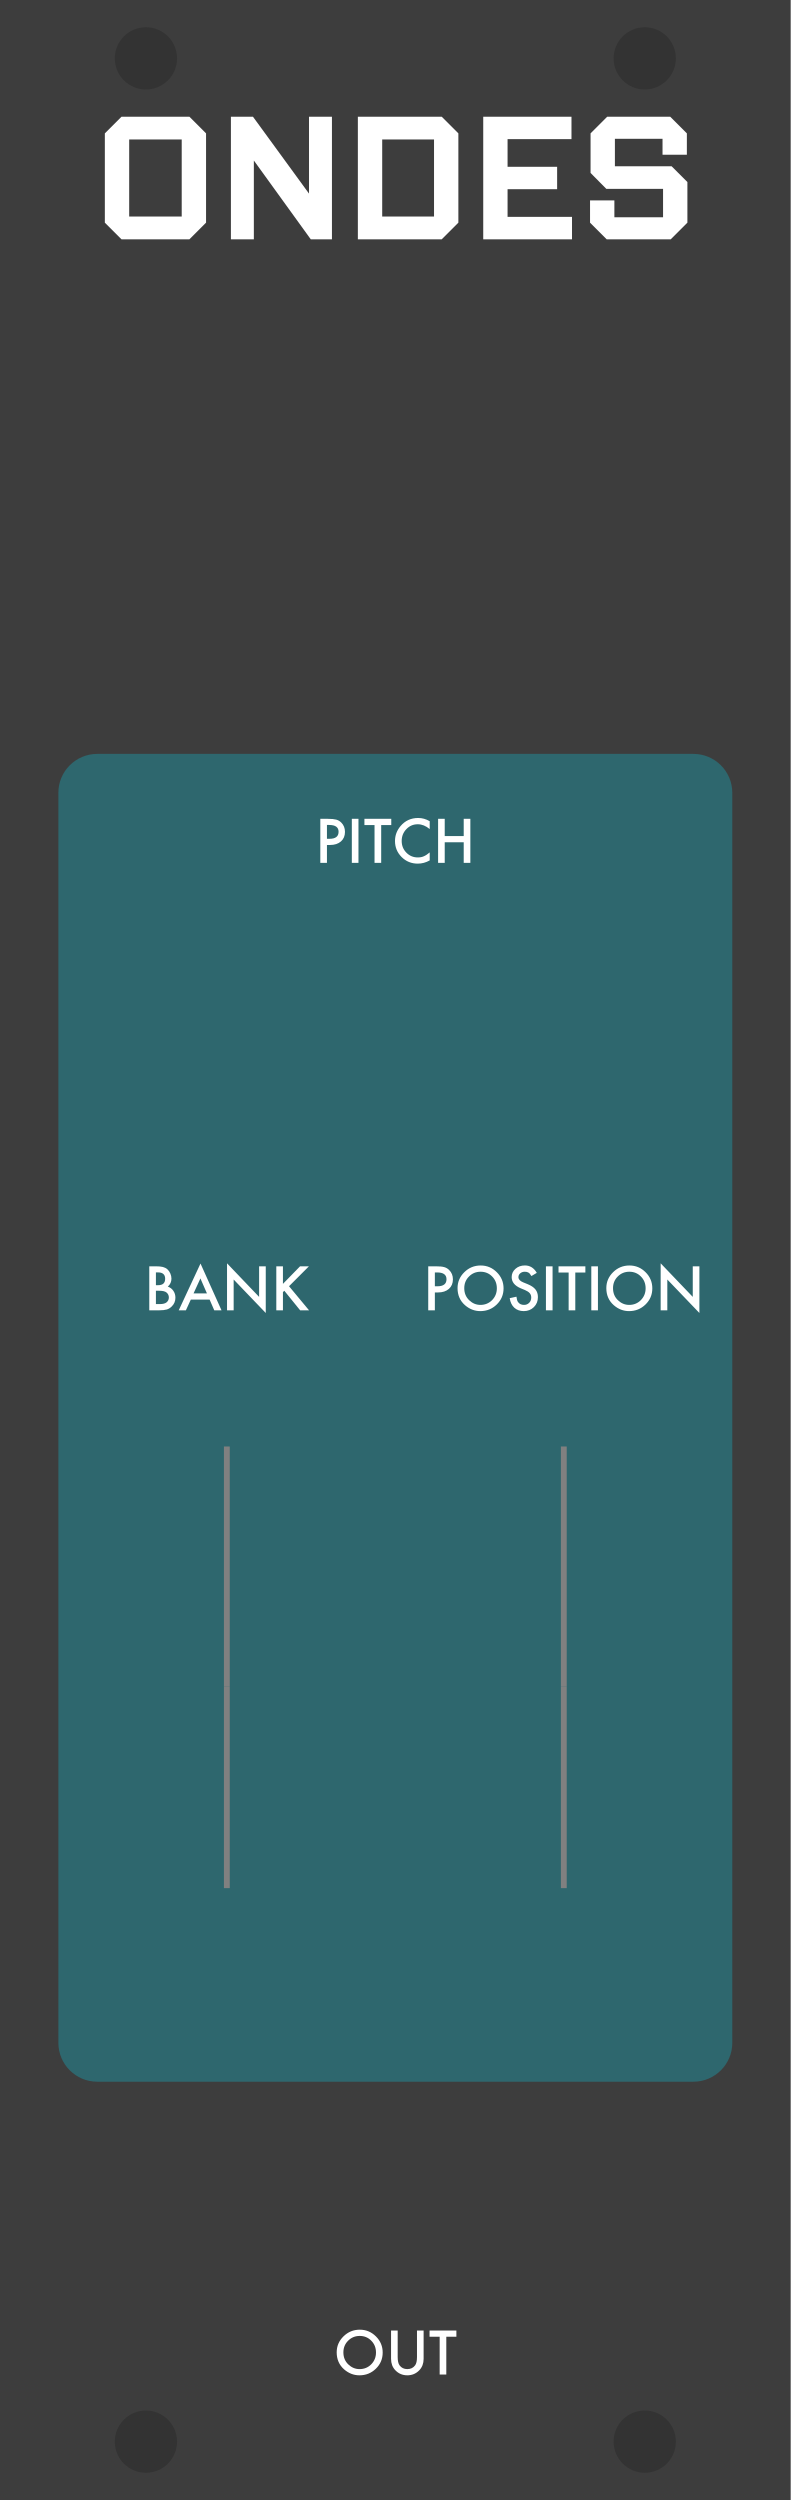
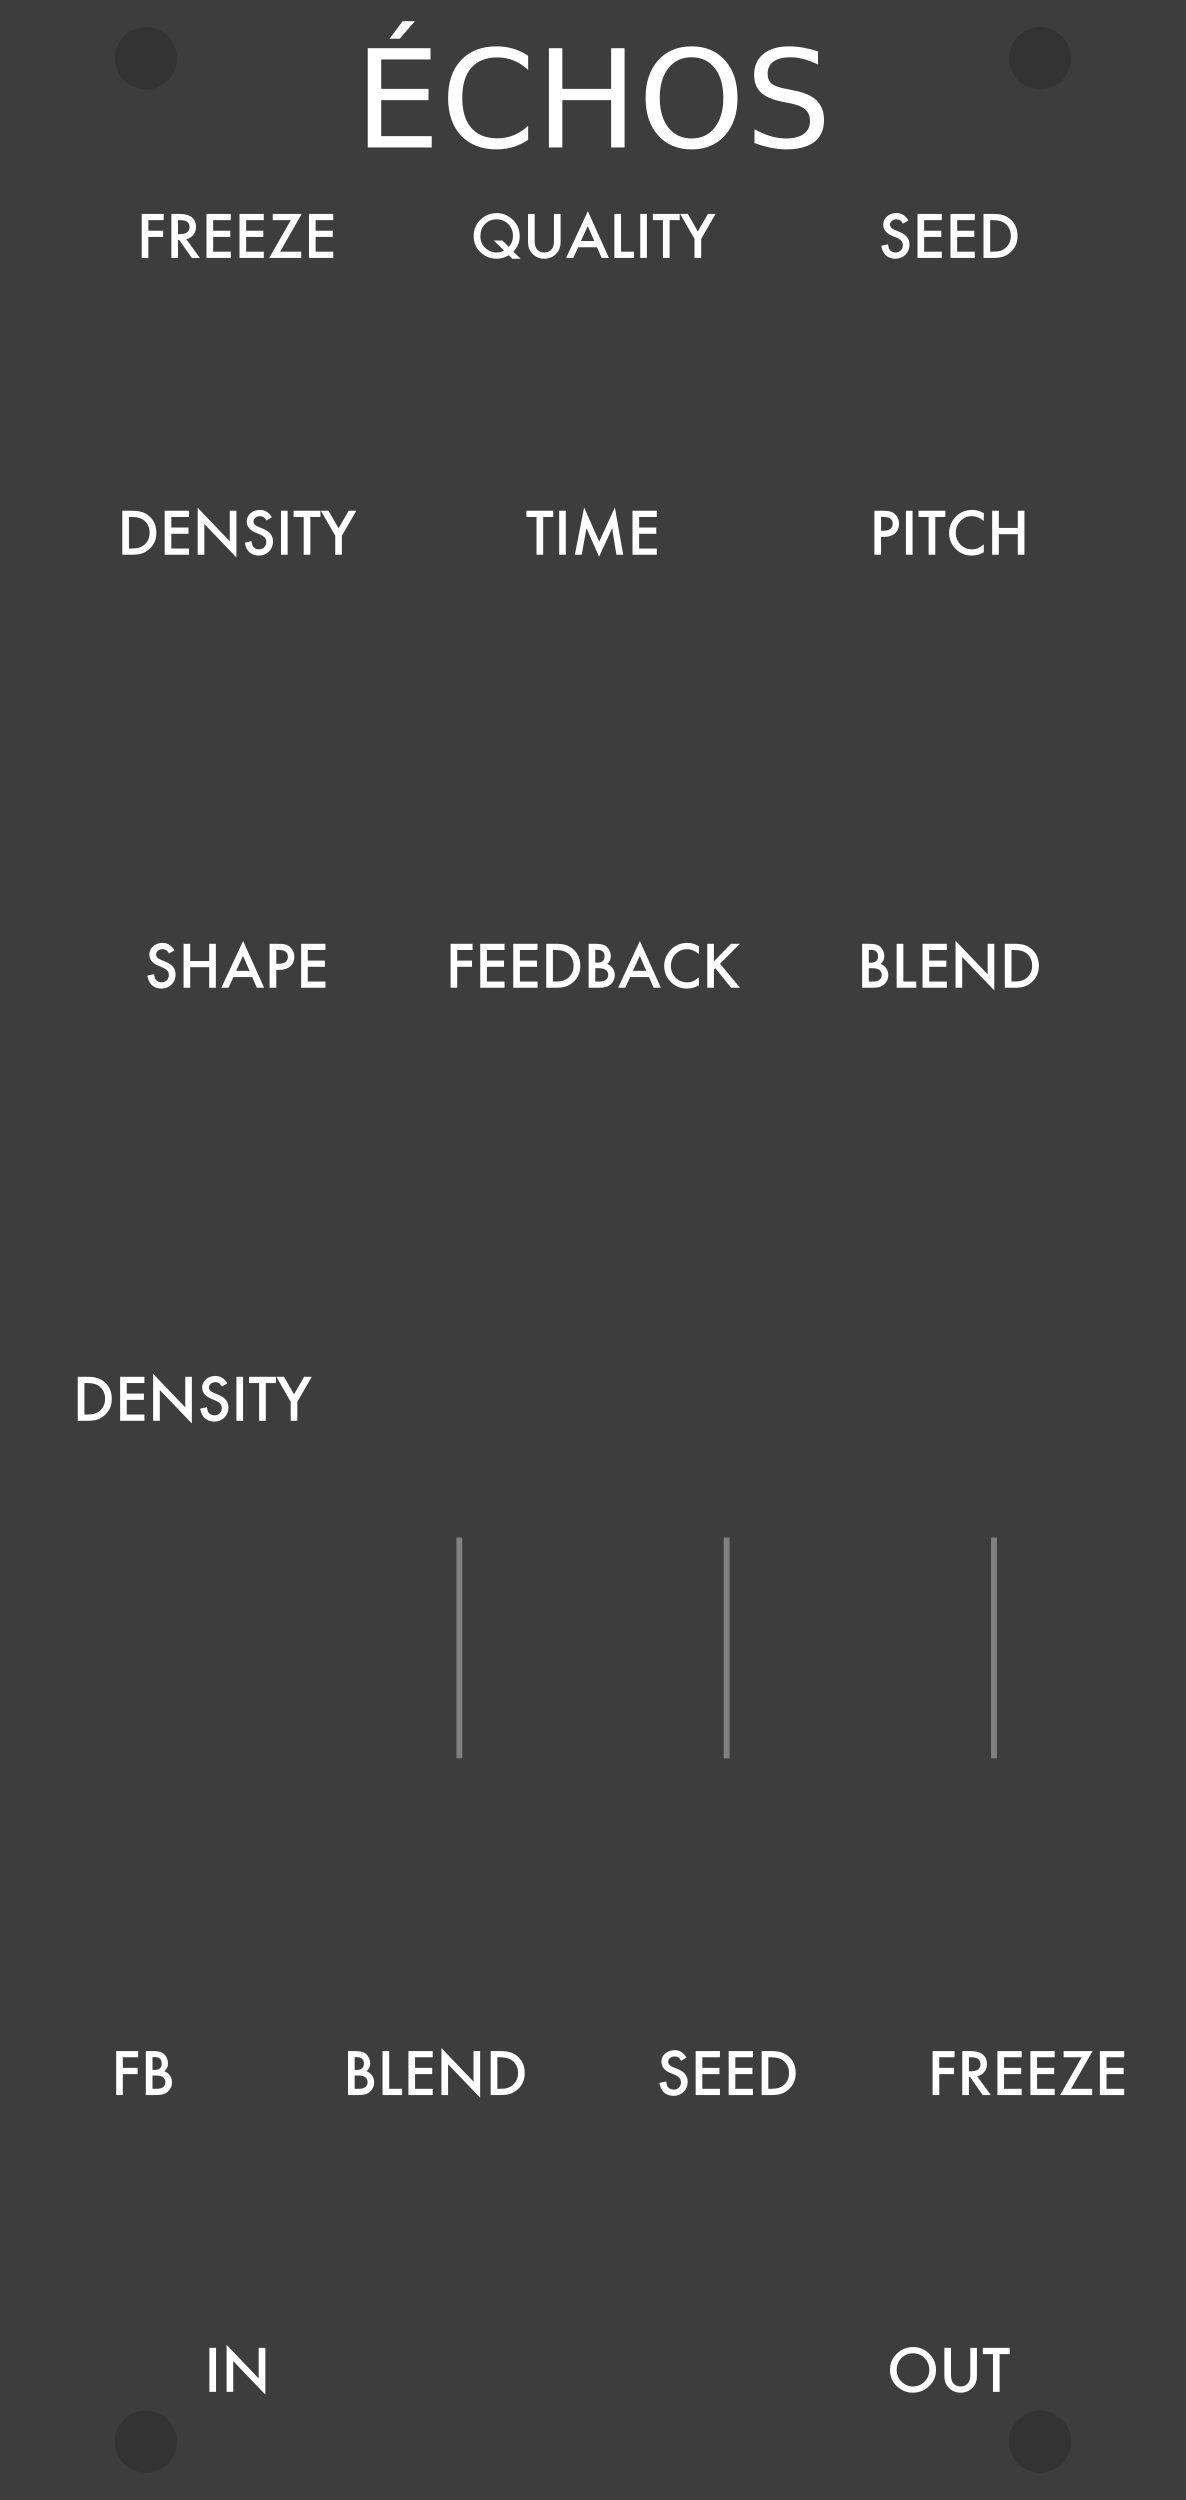
- <svg xmlns="http://www.w3.org/2000/svg" version="1.1" width="40.64mm" height="128.5mm" viewBox="0 0 40.64 128.5">
+ <svg xmlns="http://www.w3.org/2000/svg" version="1.1" width="60.96mm" height="128.5mm" viewBox="0 0 60.96 128.5">
  <g id="panel">
-     <rect x="0" y="0" width="40.64" height="128.5" fill="#3d3d3d" />
-     <rect class="zone" x="3.00" y="38.75" width="34.64" height="68.25" rx="2.00" fill="#00e5ff" fill-opacity="0.25" />
+     <rect x="0" y="0" width="60.96" height="128.5" fill="#3d3d3d" />
    <circle cx="7.5" cy="3.0" r="1.6" fill="#333333" />
-     <circle cx="33.14" cy="3.0" r="1.6" fill="#333333" />
+     <circle cx="53.46" cy="3.0" r="1.6" fill="#333333" />
    <circle cx="7.5" cy="125.5" r="1.6" fill="#333333" />
-     <circle cx="33.14" cy="125.5" r="1.6" fill="#333333" />
-     <rect x="11.51" y="74.35" width="0.3" height="12.35" fill="#808080" />
-     <rect x="28.83" y="74.35" width="0.3" height="12.35" fill="#808080" />
-     <rect x="11.51" y="86.7" width="0.3" height="10.35" fill="#808080" />
-     <rect x="28.83" y="86.7" width="0.3" height="10.35" fill="#808080" />
-     <path fill="#ffffff" d="M6.244 12.3H9.736L10.591 11.445V6.855L9.736 6H6.244L5.389 6.855V11.445ZM6.64 11.13V7.17H9.34V11.13Z M11.869 12.3H13.048V8.25L15.973 12.3H17.062V6H15.883V9.951L13.003 6H11.869Z M18.394 12.3H22.705L23.56 11.445V6.855L22.705 6H18.394ZM19.645 11.13V7.17H22.309V11.13Z M24.838 12.3H29.401V11.148H26.089V9.726H28.636V8.574H26.089V7.152H29.374V6H24.838Z M31.183 12.3H34.477L35.332 11.445V9.357L34.522 8.547H31.606V7.134H34.054V7.953H35.305V6.855L34.45 6H31.21L30.355 6.855V8.889L31.165 9.708H34.081V11.166H31.579V10.302H30.328V11.445Z" />
-     <path fill="#ffffff" d="M16.805 43.432V44.35H16.464V42.088H16.851Q17.135 42.088 17.28 42.128Q17.426 42.167 17.538 42.277Q17.732 42.468 17.732 42.758Q17.732 43.068 17.524 43.25Q17.316 43.432 16.963 43.432ZM16.805 43.115H16.933Q17.403 43.115 17.403 42.753Q17.403 42.403 16.918 42.403H16.805Z M18.425 42.088V44.35H18.084V42.088Z M19.593 42.409V44.35H19.251V42.409H18.731V42.088H20.111V42.409Z M22.087 42.21V42.614Q21.791 42.367 21.475 42.367Q21.126 42.367 20.888 42.617Q20.647 42.866 20.647 43.226Q20.647 43.582 20.888 43.827Q21.128 44.072 21.476 44.072Q21.657 44.072 21.783 44.013Q21.853 43.984 21.928 43.934Q22.004 43.884 22.087 43.814V44.225Q21.794 44.391 21.472 44.391Q20.987 44.391 20.644 44.053Q20.303 43.711 20.303 43.229Q20.303 42.797 20.589 42.459Q20.94 42.044 21.498 42.044Q21.803 42.044 22.087 42.21Z M22.859 42.973H23.835V42.088H24.176V44.35H23.835V43.294H22.859V44.35H22.518V42.088H22.859Z" />
-     <path fill="#ffffff" d="M7.673 67.35V65.088H8.013Q8.24 65.088 8.374 65.123Q8.511 65.159 8.604 65.242Q8.7 65.329 8.755 65.457Q8.812 65.588 8.812 65.721Q8.812 65.964 8.626 66.133Q8.806 66.194 8.91 66.348Q9.016 66.5 9.016 66.703Q9.016 66.968 8.828 67.151Q8.716 67.264 8.575 67.308Q8.421 67.35 8.19 67.35ZM8.014 66.059H8.121Q8.311 66.059 8.4 65.975Q8.489 65.891 8.489 65.727Q8.489 65.567 8.398 65.485Q8.307 65.402 8.134 65.402H8.014ZM8.014 67.029H8.225Q8.456 67.029 8.565 66.938Q8.679 66.84 8.679 66.689Q8.679 66.543 8.569 66.443Q8.462 66.345 8.187 66.345H8.014Z M10.775 66.801H9.807L9.555 67.35H9.187L10.306 64.946L11.386 67.35H11.013ZM10.636 66.48 10.301 65.711 9.949 66.48Z M11.669 67.35V64.934L13.318 66.66V65.088H13.66V67.488L12.01 65.767V67.35Z M14.543 65.991 15.423 65.088H15.879L14.856 66.112L15.885 67.35H15.428L14.613 66.344L14.543 66.414V67.35H14.202V65.088H14.543Z" />
-     <path fill="#ffffff" d="M22.352 66.432V67.35H22.011V65.088H22.398Q22.682 65.088 22.827 65.128Q22.973 65.167 23.085 65.277Q23.28 65.468 23.28 65.758Q23.28 66.068 23.072 66.25Q22.864 66.432 22.511 66.432ZM22.352 66.115H22.48Q22.95 66.115 22.95 65.753Q22.95 65.403 22.465 65.403H22.352Z M23.518 66.209Q23.518 65.731 23.868 65.389Q24.217 65.046 24.706 65.046Q25.19 65.046 25.535 65.392Q25.883 65.737 25.883 66.222Q25.883 66.71 25.534 67.05Q25.184 67.391 24.689 67.391Q24.251 67.391 23.902 67.088Q23.518 66.752 23.518 66.209ZM23.863 66.213Q23.863 66.588 24.115 66.83Q24.365 67.072 24.693 67.072Q25.049 67.072 25.294 66.826Q25.538 66.577 25.538 66.219Q25.538 65.857 25.297 65.613Q25.056 65.367 24.702 65.367Q24.349 65.367 24.106 65.613Q23.863 65.856 23.863 66.213Z M27.591 65.425 27.314 65.589Q27.236 65.454 27.166 65.413Q27.093 65.367 26.977 65.367Q26.835 65.367 26.741 65.447Q26.647 65.526 26.647 65.646Q26.647 65.812 26.893 65.913L27.119 66.005Q27.394 66.117 27.522 66.277Q27.649 66.437 27.649 66.67Q27.649 66.982 27.441 67.186Q27.232 67.391 26.921 67.391Q26.627 67.391 26.435 67.217Q26.246 67.042 26.199 66.726L26.545 66.65Q26.568 66.849 26.627 66.925Q26.732 67.072 26.934 67.072Q27.094 67.072 27.199 66.965Q27.305 66.858 27.305 66.694Q27.305 66.628 27.287 66.573Q27.268 66.518 27.23 66.472Q27.191 66.426 27.129 66.385Q27.068 66.345 26.983 66.308L26.764 66.218Q26.3 66.021 26.3 65.643Q26.3 65.389 26.495 65.217Q26.69 65.044 26.98 65.044Q27.371 65.044 27.591 65.425Z M28.402 65.088V67.35H28.061V65.088Z M29.57 65.409V67.35H29.228V65.409H28.708V65.088H30.088V65.409Z M30.734 65.088V67.35H30.393V65.088Z M31.165 66.209Q31.165 65.731 31.515 65.389Q31.864 65.046 32.353 65.046Q32.836 65.046 33.182 65.392Q33.529 65.737 33.529 66.222Q33.529 66.71 33.18 67.05Q32.83 67.391 32.335 67.391Q31.897 67.391 31.549 67.088Q31.165 66.752 31.165 66.209ZM31.509 66.213Q31.509 66.588 31.761 66.83Q32.011 67.072 32.34 67.072Q32.696 67.072 32.94 66.826Q33.185 66.577 33.185 66.219Q33.185 65.857 32.943 65.613Q32.703 65.367 32.348 65.367Q31.995 65.367 31.752 65.613Q31.509 65.856 31.509 66.213Z M33.958 67.35V64.934L35.608 66.66V65.088H35.949V67.488L34.3 65.767V67.35Z" />
-     <path fill="#ffffff" d="M17.306 120.909Q17.306 120.431 17.656 120.089Q18.005 119.746 18.494 119.746Q18.977 119.746 19.323 120.092Q19.67 120.437 19.67 120.922Q19.67 121.41 19.322 121.75Q18.972 122.091 18.476 122.091Q18.039 122.091 17.69 121.788Q17.306 121.452 17.306 120.909ZM17.65 120.913Q17.65 121.288 17.902 121.53Q18.153 121.772 18.481 121.772Q18.837 121.772 19.081 121.526Q19.326 121.277 19.326 120.919Q19.326 120.557 19.084 120.313Q18.844 120.067 18.49 120.067Q18.137 120.067 17.893 120.313Q17.65 120.556 17.65 120.913Z M20.441 119.788V121.151Q20.441 121.442 20.536 121.577Q20.678 121.772 20.936 121.772Q21.195 121.772 21.337 121.577Q21.433 121.446 21.433 121.151V119.788H21.774V121.244Q21.774 121.602 21.551 121.833Q21.301 122.091 20.936 122.091Q20.571 122.091 20.322 121.833Q20.1 121.602 20.1 121.244V119.788Z M22.94 120.109V122.05H22.599V120.109H22.079V119.788H23.458V120.109Z" />
+     <circle cx="53.46" cy="125.5" r="1.6" fill="#333333" />
+     <rect x="23.46" y="79.029" width="0.3" height="11.35" fill="#808080" />
+     <rect x="37.2" y="79.029" width="0.3" height="11.35" fill="#808080" />
+     <rect x="50.94" y="79.029" width="0.3" height="11.35" fill="#808080" />
+     <path fill="#ffffff" d="M18.903 2.476H22.13V3.057H19.594V4.567H22.024V5.148H19.594V6.998H22.191V7.579H18.903ZM20.694 1.088H21.327L20.547 1.99H20.024Z M27.147 2.869V3.597Q26.799 3.272 26.404 3.111Q26.009 2.951 25.565 2.951Q24.69 2.951 24.225 3.486Q23.76 4.02 23.76 5.032Q23.76 6.04 24.225 6.575Q24.69 7.11 25.565 7.11Q26.009 7.11 26.404 6.95Q26.799 6.789 27.147 6.464V7.186Q26.785 7.432 26.38 7.555Q25.975 7.678 25.524 7.678Q24.365 7.678 23.699 6.968Q23.032 6.259 23.032 5.032Q23.032 3.802 23.699 3.092Q24.365 2.383 25.524 2.383Q25.982 2.383 26.387 2.505Q26.792 2.626 27.147 2.869Z M28.214 2.476H28.904V4.567H31.413V2.476H32.104V7.579H31.413V5.148H28.904V7.579H28.214Z M35.549 2.944Q34.797 2.944 34.354 3.504Q33.912 4.065 33.912 5.032Q33.912 5.996 34.354 6.557Q34.797 7.117 35.549 7.117Q36.301 7.117 36.74 6.557Q37.179 5.996 37.179 5.032Q37.179 4.065 36.74 3.504Q36.301 2.944 35.549 2.944ZM35.549 2.383Q36.622 2.383 37.265 3.103Q37.907 3.822 37.907 5.032Q37.907 6.239 37.265 6.958Q36.622 7.678 35.549 7.678Q34.472 7.678 33.828 6.96Q33.184 6.242 33.184 5.032Q33.184 3.822 33.828 3.103Q34.472 2.383 35.549 2.383Z M42.046 2.643V3.316Q41.653 3.128 41.305 3.036Q40.956 2.944 40.631 2.944Q40.067 2.944 39.761 3.163Q39.456 3.381 39.456 3.785Q39.456 4.123 39.659 4.296Q39.862 4.468 40.43 4.574L40.847 4.66Q41.619 4.807 41.987 5.177Q42.354 5.548 42.354 6.17Q42.354 6.912 41.857 7.295Q41.359 7.678 40.399 7.678Q40.037 7.678 39.628 7.596Q39.22 7.514 38.782 7.353V6.642Q39.203 6.878 39.606 6.998Q40.009 7.117 40.399 7.117Q40.99 7.117 41.312 6.885Q41.633 6.652 41.633 6.222Q41.633 5.846 41.402 5.634Q41.171 5.422 40.645 5.316L40.225 5.234Q39.452 5.08 39.107 4.752Q38.762 4.424 38.762 3.839Q38.762 3.163 39.239 2.773Q39.715 2.383 40.553 2.383Q40.912 2.383 41.284 2.448Q41.657 2.513 42.046 2.643Z" />
+     <path fill="#ffffff" d="M8.413 11.316H7.625V11.86H8.385V12.18H7.625V13.257H7.284V10.995H8.413Z M9.575 12.293 10.275 13.257H9.857L9.211 12.331H9.15V13.257H8.808V10.995H9.208Q9.657 10.995 9.856 11.164Q10.076 11.351 10.076 11.659Q10.076 11.899 9.938 12.072Q9.8 12.245 9.575 12.293ZM9.15 12.034H9.258Q9.743 12.034 9.743 11.663Q9.743 11.316 9.271 11.316H9.15Z M11.863 11.316H10.956V11.86H11.836V12.18H10.956V12.936H11.863V13.257H10.615V10.995H11.863Z M13.559 11.316H12.652V11.86H13.533V12.18H12.652V12.936H13.559V13.257H12.311V10.995H13.559Z M14.398 12.936H15.484V13.257H13.837L14.948 11.316H14.019V10.995H15.509Z M17.13 11.316H16.223V11.86H17.104V12.18H16.223V12.936H17.13V13.257H15.882V10.995H17.13Z" />
+     <path fill="#ffffff" d="M26.761 13.298H26.332L26.155 13.117Q25.872 13.298 25.525 13.298Q25.075 13.298 24.727 12.993Q24.347 12.658 24.347 12.137Q24.347 11.625 24.706 11.284Q25.055 10.953 25.53 10.953Q25.96 10.953 26.302 11.243Q26.712 11.592 26.712 12.153Q26.712 12.592 26.388 12.933ZM25.823 12.362 26.151 12.689Q26.367 12.463 26.367 12.131Q26.367 11.766 26.126 11.52Q25.884 11.274 25.525 11.274Q25.162 11.274 24.928 11.52Q24.692 11.764 24.692 12.139Q24.692 12.506 24.935 12.739Q25.188 12.979 25.513 12.979Q25.735 12.979 25.913 12.878L25.382 12.362Z M27.482 10.995V12.358Q27.482 12.649 27.577 12.784Q27.72 12.979 27.977 12.979Q28.237 12.979 28.379 12.784Q28.474 12.654 28.474 12.358V10.995H28.815V12.451Q28.815 12.809 28.593 13.04Q28.342 13.298 27.977 13.298Q27.613 13.298 27.364 13.04Q27.141 12.809 27.141 12.451V10.995Z M30.686 12.708H29.718L29.466 13.257H29.098L30.217 10.853L31.297 13.257H30.923ZM30.547 12.387 30.211 11.618 29.86 12.387Z M31.921 10.995V12.936H32.586V13.257H31.579V10.995Z M33.251 10.995V13.257H32.909V10.995Z M34.418 11.316V13.257H34.077V11.316H33.557V10.995H34.937V11.316Z M35.699 12.28 34.96 10.995H35.353L35.87 11.899L36.388 10.995H36.781L36.04 12.28V13.257H35.699Z" />
+     <path fill="#ffffff" d="M46.69 11.332 46.413 11.496Q46.335 11.362 46.265 11.321Q46.192 11.274 46.076 11.274Q45.934 11.274 45.84 11.354Q45.747 11.433 45.747 11.554Q45.747 11.719 45.993 11.82L46.218 11.912Q46.494 12.024 46.621 12.184Q46.748 12.345 46.748 12.577Q46.748 12.889 46.54 13.093Q46.331 13.298 46.02 13.298Q45.726 13.298 45.534 13.124Q45.345 12.95 45.298 12.633L45.644 12.557Q45.667 12.756 45.726 12.832Q45.831 12.979 46.034 12.979Q46.193 12.979 46.299 12.872Q46.404 12.765 46.404 12.601Q46.404 12.535 46.386 12.48Q46.368 12.425 46.329 12.379Q46.29 12.333 46.228 12.293Q46.167 12.252 46.082 12.216L45.864 12.125Q45.399 11.929 45.399 11.551Q45.399 11.296 45.594 11.124Q45.789 10.951 46.079 10.951Q46.47 10.951 46.69 11.332Z M48.408 11.316H47.501V11.86H48.382V12.18H47.501V12.936H48.408V13.257H47.16V10.995H48.408Z M50.104 11.316H49.198V11.86H50.078V12.18H49.198V12.936H50.104V13.257H48.856V10.995H50.104Z M50.553 13.257V10.995H51.027Q51.369 10.995 51.566 11.063Q51.779 11.129 51.952 11.287Q52.302 11.606 52.302 12.126Q52.302 12.648 51.937 12.97Q51.754 13.131 51.553 13.194Q51.366 13.257 51.021 13.257ZM50.894 12.936H51.048Q51.278 12.936 51.43 12.888Q51.582 12.837 51.706 12.725Q51.957 12.495 51.957 12.126Q51.957 11.754 51.708 11.523Q51.484 11.316 51.048 11.316H50.894Z" />
+     <path fill="#ffffff" d="M6.287 28.514V26.253H6.761Q7.103 26.253 7.3 26.32Q7.513 26.386 7.686 26.544Q8.036 26.863 8.036 27.383Q8.036 27.905 7.671 28.227Q7.488 28.388 7.287 28.451Q7.1 28.514 6.755 28.514ZM6.628 28.193H6.782Q7.012 28.193 7.164 28.145Q7.316 28.094 7.44 27.983Q7.691 27.753 7.691 27.383Q7.691 27.011 7.442 26.78Q7.218 26.573 6.782 26.573H6.628Z M9.713 26.573H8.806V27.117H9.687V27.438H8.806V28.193H9.713V28.514H8.465V26.253H9.713Z M10.161 28.514V26.099L11.811 27.824V26.253H12.152V28.652L10.503 26.931V28.514Z M13.973 26.589 13.696 26.754Q13.618 26.619 13.548 26.578Q13.475 26.531 13.359 26.531Q13.217 26.531 13.123 26.611Q13.029 26.691 13.029 26.811Q13.029 26.976 13.275 27.077L13.501 27.17Q13.776 27.281 13.904 27.441Q14.031 27.602 14.031 27.835Q14.031 28.147 13.823 28.35Q13.614 28.555 13.303 28.555Q13.009 28.555 12.817 28.381Q12.628 28.207 12.581 27.89L12.927 27.814Q12.95 28.013 13.009 28.089Q13.114 28.236 13.316 28.236Q13.476 28.236 13.582 28.129Q13.687 28.022 13.687 27.858Q13.687 27.792 13.669 27.737Q13.65 27.682 13.612 27.636Q13.573 27.59 13.511 27.55Q13.45 27.509 13.365 27.473L13.147 27.382Q12.682 27.186 12.682 26.808Q12.682 26.553 12.877 26.381Q13.072 26.209 13.362 26.209Q13.753 26.209 13.973 26.589Z M14.784 26.253V28.514H14.443V26.253Z M15.952 26.573V28.514H15.61V26.573H15.09V26.253H16.47V26.573Z M17.232 27.537 16.494 26.253H16.886L17.403 27.156L17.922 26.253H18.315L17.573 27.537V28.514H17.232Z" />
+     <path fill="#ffffff" d="M27.919 26.573V28.514H27.577V26.573H27.057V26.253H28.437V26.573Z M29.083 26.253V28.514H28.742V26.253Z M29.548 28.514 30.024 26.083 30.8 27.84 31.604 26.083 32.032 28.514H31.682L31.464 27.149L30.794 28.618L30.144 27.148L29.901 28.514Z M33.759 26.573H32.852V27.117H33.733V27.438H32.852V28.193H33.759V28.514H32.511V26.253H33.759Z" />
+     <path fill="#ffffff" d="M45.285 27.596V28.514H44.944V26.253H45.331Q45.615 26.253 45.76 26.292Q45.906 26.332 46.018 26.442Q46.212 26.632 46.212 26.922Q46.212 27.233 46.004 27.414Q45.796 27.596 45.443 27.596ZM45.285 27.279H45.413Q45.883 27.279 45.883 26.918Q45.883 26.568 45.398 26.568H45.285Z M46.905 26.253V28.514H46.564V26.253Z M48.073 26.573V28.514H47.731V26.573H47.211V26.253H48.591V26.573Z M50.567 26.374V26.778Q50.271 26.531 49.955 26.531Q49.606 26.531 49.368 26.781Q49.127 27.03 49.127 27.391Q49.127 27.747 49.368 27.991Q49.608 28.236 49.956 28.236Q50.137 28.236 50.263 28.177Q50.333 28.148 50.408 28.098Q50.484 28.048 50.567 27.978V28.39Q50.274 28.555 49.952 28.555Q49.467 28.555 49.124 28.217Q48.783 27.876 48.783 27.394Q48.783 26.962 49.069 26.623Q49.42 26.209 49.978 26.209Q50.283 26.209 50.567 26.374Z M51.339 27.137H52.315V26.253H52.656V28.514H52.315V27.458H51.339V28.514H50.998V26.253H51.339Z" />
+     <path fill="#ffffff" d="M8.966 48.847 8.689 49.011Q8.611 48.876 8.541 48.835Q8.468 48.788 8.352 48.788Q8.21 48.788 8.116 48.869Q8.023 48.948 8.023 49.068Q8.023 49.233 8.269 49.334L8.494 49.427Q8.77 49.538 8.897 49.698Q9.025 49.859 9.025 50.092Q9.025 50.404 8.816 50.607Q8.607 50.812 8.296 50.812Q8.002 50.812 7.81 50.638Q7.621 50.464 7.574 50.147L7.92 50.071Q7.943 50.27 8.002 50.347Q8.108 50.493 8.31 50.493Q8.469 50.493 8.575 50.386Q8.68 50.279 8.68 50.115Q8.68 50.049 8.662 49.994Q8.644 49.939 8.605 49.893Q8.566 49.847 8.504 49.807Q8.443 49.767 8.358 49.73L8.14 49.639Q7.675 49.443 7.675 49.065Q7.675 48.81 7.87 48.639Q8.065 48.466 8.355 48.466Q8.746 48.466 8.966 48.847Z M9.777 49.394H10.753V48.51H11.094V50.771H10.753V49.715H9.777V50.771H9.436V48.51H9.777Z M12.965 50.222H11.997L11.745 50.771H11.377L12.496 48.368L13.576 50.771H13.202ZM12.826 49.901 12.49 49.132 12.139 49.901Z M14.2 49.853V50.771H13.858V48.51H14.245Q14.529 48.51 14.674 48.549Q14.821 48.589 14.932 48.699Q15.127 48.889 15.127 49.179Q15.127 49.49 14.919 49.671Q14.711 49.853 14.358 49.853ZM14.2 49.537H14.327Q14.797 49.537 14.797 49.175Q14.797 48.825 14.313 48.825H14.2Z M16.727 48.831H15.82V49.374H16.7V49.695H15.82V50.451H16.727V50.771H15.479V48.51H16.727Z" />
+     <path fill="#ffffff" d="M24.29 48.831H23.501V49.374H24.262V49.695H23.501V50.771H23.16V48.51H24.29Z M25.933 48.831H25.026V49.374H25.907V49.695H25.026V50.451H25.933V50.771H24.685V48.51H25.933Z M27.629 48.831H26.723V49.374H27.603V49.695H26.723V50.451H27.629V50.771H26.381V48.51H27.629Z M28.078 50.771V48.51H28.552Q28.894 48.51 29.091 48.577Q29.304 48.643 29.477 48.801Q29.827 49.121 29.827 49.641Q29.827 50.162 29.462 50.484Q29.279 50.645 29.078 50.708Q28.891 50.771 28.546 50.771ZM28.419 50.451H28.573Q28.803 50.451 28.955 50.402Q29.107 50.351 29.23 50.24Q29.482 50.01 29.482 49.641Q29.482 49.268 29.233 49.037Q29.009 48.831 28.573 48.831H28.419Z M30.256 50.771V48.51H30.596Q30.823 48.51 30.958 48.545Q31.094 48.58 31.188 48.664Q31.283 48.75 31.338 48.879Q31.396 49.009 31.396 49.143Q31.396 49.386 31.209 49.554Q31.39 49.616 31.494 49.769Q31.599 49.922 31.599 50.124Q31.599 50.389 31.412 50.572Q31.299 50.685 31.158 50.729Q31.004 50.771 30.773 50.771ZM30.597 49.481H30.704Q30.895 49.481 30.983 49.397Q31.072 49.312 31.072 49.148Q31.072 48.989 30.981 48.906Q30.89 48.823 30.717 48.823H30.597ZM30.597 50.451H30.808Q31.04 50.451 31.148 50.36Q31.262 50.262 31.262 50.111Q31.262 49.964 31.152 49.865Q31.045 49.767 30.77 49.767H30.597Z M33.358 50.222H32.39L32.138 50.771H31.771L32.89 48.368L33.969 50.771H33.596ZM33.219 49.901 32.884 49.132 32.532 49.901Z M35.923 48.631V49.036Q35.627 48.788 35.311 48.788Q34.962 48.788 34.724 49.039Q34.483 49.288 34.483 49.648Q34.483 50.004 34.724 50.248Q34.964 50.493 35.313 50.493Q35.493 50.493 35.619 50.435Q35.689 50.405 35.764 50.355Q35.84 50.306 35.923 50.235V50.647Q35.63 50.812 35.308 50.812Q34.823 50.812 34.48 50.474Q34.139 50.133 34.139 49.651Q34.139 49.219 34.425 48.88Q34.776 48.466 35.334 48.466Q35.639 48.466 35.923 48.631Z M36.695 49.412 37.576 48.51H38.031L37.009 49.534L38.037 50.771H37.58L36.766 49.765L36.695 49.835V50.771H36.354V48.51H36.695Z" />
+     <path fill="#ffffff" d="M44.315 50.771V48.51H44.655Q44.882 48.51 45.017 48.545Q45.153 48.58 45.247 48.664Q45.342 48.75 45.398 48.879Q45.455 49.009 45.455 49.143Q45.455 49.386 45.269 49.554Q45.449 49.616 45.553 49.769Q45.659 49.922 45.659 50.124Q45.659 50.389 45.471 50.572Q45.358 50.685 45.218 50.729Q45.064 50.771 44.832 50.771ZM44.657 49.481H44.764Q44.954 49.481 45.043 49.397Q45.131 49.312 45.131 49.148Q45.131 48.989 45.04 48.906Q44.95 48.823 44.777 48.823H44.657ZM44.657 50.451H44.868Q45.099 50.451 45.207 50.36Q45.322 50.262 45.322 50.111Q45.322 49.964 45.212 49.865Q45.105 49.767 44.83 49.767H44.657Z M46.431 48.51V50.451H47.096V50.771H46.089V48.51Z M48.667 48.831H47.761V49.374H48.641V49.695H47.761V50.451H48.667V50.771H47.419V48.51H48.667Z M49.116 50.771V48.356L50.765 50.081V48.51H51.106V50.909L49.457 49.188V50.771Z M51.648 50.771V48.51H52.123Q52.464 48.51 52.662 48.577Q52.874 48.643 53.047 48.801Q53.397 49.121 53.397 49.641Q53.397 50.162 53.033 50.484Q52.85 50.645 52.649 50.708Q52.461 50.771 52.117 50.771ZM51.99 50.451H52.144Q52.373 50.451 52.526 50.402Q52.678 50.351 52.801 50.24Q53.053 50.01 53.053 49.641Q53.053 49.268 52.804 49.037Q52.58 48.831 52.144 48.831H51.99Z" />
+     <path fill="#ffffff" d="M3.997 73.029V70.767H4.471Q4.813 70.767 5.01 70.834Q5.223 70.9 5.396 71.058Q5.746 71.378 5.746 71.898Q5.746 72.419 5.381 72.741Q5.198 72.903 4.997 72.966Q4.81 73.029 4.465 73.029ZM4.338 72.708H4.492Q4.722 72.708 4.874 72.659Q5.026 72.608 5.15 72.497Q5.401 72.267 5.401 71.898Q5.401 71.526 5.152 71.294Q4.928 71.088 4.492 71.088H4.338Z M7.423 71.088H6.516V71.631H7.397V71.952H6.516V72.708H7.423V73.029H6.175V70.767H7.423Z M7.871 73.029V70.613L9.521 72.339V70.767H9.862V73.166L8.213 71.445V73.029Z M11.683 71.104 11.406 71.268Q11.328 71.133 11.258 71.092Q11.185 71.045 11.069 71.045Q10.927 71.045 10.833 71.126Q10.739 71.205 10.739 71.325Q10.739 71.49 10.985 71.592L11.211 71.684Q11.486 71.795 11.614 71.956Q11.741 72.116 11.741 72.349Q11.741 72.661 11.533 72.865Q11.324 73.07 11.013 73.07Q10.719 73.07 10.527 72.895Q10.338 72.721 10.291 72.405L10.637 72.328Q10.66 72.528 10.719 72.604Q10.824 72.75 11.026 72.75Q11.186 72.75 11.292 72.643Q11.397 72.536 11.397 72.372Q11.397 72.306 11.379 72.251Q11.36 72.197 11.322 72.15Q11.283 72.104 11.221 72.064Q11.16 72.024 11.075 71.987L10.857 71.896Q10.392 71.7 10.392 71.322Q10.392 71.067 10.587 70.896Q10.782 70.723 11.072 70.723Q11.463 70.723 11.683 71.104Z M12.494 70.767V73.029H12.153V70.767Z M13.662 71.088V73.029H13.32V71.088H12.8V70.767H14.18V71.088Z M14.942 72.052 14.204 70.767H14.596L15.113 71.671L15.632 70.767H16.025L15.283 72.052V73.029H14.942Z" />
+     <path fill="#ffffff" d="M7.101 105.745H6.313V106.288H7.073V106.609H6.313V107.686H5.972V105.424H7.101Z M7.496 107.686V105.424H7.836Q8.063 105.424 8.198 105.459Q8.334 105.494 8.428 105.578Q8.523 105.664 8.579 105.793Q8.636 105.924 8.636 106.057Q8.636 106.3 8.45 106.468Q8.63 106.53 8.734 106.684Q8.84 106.836 8.84 107.038Q8.84 107.303 8.652 107.486Q8.539 107.599 8.399 107.643Q8.245 107.686 8.014 107.686ZM7.838 106.395H7.945Q8.135 106.395 8.224 106.311Q8.312 106.227 8.312 106.063Q8.312 105.903 8.222 105.82Q8.131 105.737 7.958 105.737H7.838ZM7.838 107.365H8.049Q8.28 107.365 8.389 107.274Q8.503 107.176 8.503 107.025Q8.503 106.879 8.393 106.779Q8.286 106.681 8.011 106.681H7.838Z" />
+     <path fill="#ffffff" d="M17.889 107.686V105.424H18.229Q18.456 105.424 18.591 105.459Q18.727 105.494 18.821 105.578Q18.916 105.664 18.971 105.793Q19.029 105.924 19.029 106.057Q19.029 106.3 18.843 106.468Q19.023 106.53 19.127 106.684Q19.232 106.836 19.232 107.038Q19.232 107.303 19.045 107.486Q18.932 107.599 18.791 107.643Q18.637 107.686 18.406 107.686ZM18.23 106.395H18.337Q18.528 106.395 18.616 106.311Q18.705 106.227 18.705 106.063Q18.705 105.903 18.614 105.82Q18.523 105.737 18.35 105.737H18.23ZM18.23 107.365H18.441Q18.673 107.365 18.781 107.274Q18.895 107.176 18.895 107.025Q18.895 106.879 18.785 106.779Q18.678 106.681 18.403 106.681H18.23Z M20.004 105.424V107.365H20.669V107.686H19.663V105.424Z M22.241 105.745H21.334V106.288H22.215V106.609H21.334V107.365H22.241V107.686H20.993V105.424H22.241Z M22.689 107.686V105.27L24.339 106.996V105.424H24.68V107.823L23.031 106.102V107.686Z M25.222 107.686V105.424H25.697Q26.038 105.424 26.236 105.491Q26.448 105.557 26.621 105.715Q26.971 106.035 26.971 106.555Q26.971 107.076 26.606 107.399Q26.423 107.56 26.222 107.623Q26.035 107.686 25.691 107.686ZM25.563 107.365H25.717Q25.947 107.365 26.099 107.317Q26.252 107.265 26.375 107.154Q26.627 106.924 26.627 106.555Q26.627 106.183 26.378 105.951Q26.154 105.745 25.717 105.745H25.563Z" />
+     <path fill="#ffffff" d="M35.287 105.761 35.01 105.925Q34.933 105.79 34.862 105.749Q34.789 105.702 34.673 105.702Q34.531 105.702 34.437 105.783Q34.344 105.862 34.344 105.982Q34.344 106.148 34.59 106.249L34.815 106.341Q35.091 106.452 35.218 106.613Q35.346 106.773 35.346 107.006Q35.346 107.318 35.138 107.522Q34.928 107.727 34.618 107.727Q34.323 107.727 34.131 107.552Q33.942 107.378 33.895 107.062L34.241 106.986Q34.265 107.185 34.323 107.261Q34.429 107.407 34.631 107.407Q34.79 107.407 34.896 107.3Q35.001 107.194 35.001 107.029Q35.001 106.964 34.983 106.909Q34.965 106.854 34.926 106.808Q34.887 106.761 34.826 106.721Q34.764 106.681 34.679 106.644L34.461 106.553Q33.996 106.357 33.996 105.979Q33.996 105.724 34.191 105.553Q34.386 105.38 34.676 105.38Q35.067 105.38 35.287 105.761Z M37.005 105.745H36.099V106.288H36.979V106.609H36.099V107.365H37.005V107.686H35.757V105.424H37.005Z M38.702 105.745H37.795V106.288H38.675V106.609H37.795V107.365H38.702V107.686H37.454V105.424H38.702Z M39.15 107.686V105.424H39.624Q39.966 105.424 40.163 105.491Q40.376 105.557 40.549 105.715Q40.899 106.035 40.899 106.555Q40.899 107.076 40.534 107.399Q40.351 107.56 40.15 107.623Q39.963 107.686 39.619 107.686ZM39.491 107.365H39.645Q39.875 107.365 40.027 107.317Q40.18 107.265 40.303 107.154Q40.555 106.924 40.555 106.555Q40.555 106.183 40.306 105.951Q40.081 105.745 39.645 105.745H39.491Z" />
+     <path fill="#ffffff" d="M49.065 105.745H48.277V106.288H49.038V106.609H48.277V107.686H47.936V105.424H49.065Z M50.227 106.722 50.927 107.686H50.51L49.864 106.76H49.802V107.686H49.461V105.424H49.861Q50.309 105.424 50.508 105.592Q50.728 105.78 50.728 106.088Q50.728 106.328 50.59 106.501Q50.453 106.674 50.227 106.722ZM49.802 106.463H49.911Q50.396 106.463 50.396 106.092Q50.396 105.745 49.924 105.745H49.802Z M52.515 105.745H51.608V106.288H52.489V106.609H51.608V107.365H52.515V107.686H51.267V105.424H52.515Z M54.211 105.745H53.305V106.288H54.185V106.609H53.305V107.365H54.211V107.686H52.963V105.424H54.211Z M55.051 107.365H56.136V107.686H54.49L55.6 105.745H54.671V105.424H56.161Z M57.783 105.745H56.876V106.288H57.756V106.609H56.876V107.365H57.783V107.686H56.535V105.424H57.783Z" />
+     <path fill="#ffffff" d="M11.104 120.681V122.943H10.762V120.681Z M11.647 122.943V120.527L13.296 122.253V120.681H13.638V123.081L11.988 121.359V122.943Z" />
+     <path fill="#ffffff" d="M45.746 121.802Q45.746 121.324 46.096 120.981Q46.445 120.639 46.934 120.639Q47.417 120.639 47.763 120.984Q48.11 121.33 48.11 121.815Q48.11 122.303 47.762 122.643Q47.412 122.984 46.916 122.984Q46.479 122.984 46.13 122.681Q45.746 122.345 45.746 121.802ZM46.09 121.806Q46.09 122.181 46.342 122.423Q46.593 122.665 46.921 122.665Q47.277 122.665 47.521 122.418Q47.766 122.169 47.766 121.812Q47.766 121.45 47.524 121.206Q47.284 120.959 46.93 120.959Q46.577 120.959 46.333 121.206Q46.09 121.449 46.09 121.806Z M48.881 120.681V122.043Q48.881 122.335 48.976 122.47Q49.118 122.665 49.376 122.665Q49.635 122.665 49.777 122.47Q49.873 122.339 49.873 122.043V120.681H50.214V122.137Q50.214 122.495 49.991 122.726Q49.741 122.984 49.376 122.984Q49.011 122.984 48.762 122.726Q48.54 122.495 48.54 122.137V120.681Z M51.38 121.002V122.943H51.039V121.002H50.519V120.681H51.898V121.002Z" />
  </g>
  <g id="components" style="display:none">
-     <rect id="SCREEN#Widget" x="3.0" y="14.35" width="34.64" height="22.0" fill="#ffff00" />
-     <circle id="PITCH_PARAM#RoundBlackKnob" cx="14.145" cy="51.35" r="2" fill="#ff0000" />
-     <circle id="VOCT_INPUT#PJ301MPort" cx="26.495" cy="51.35" r="2" fill="#00ff00" />
-     <circle id="BANK_PARAM#RoundBlackKnob" cx="11.66" cy="74.35" r="2" fill="#ff0000" />
-     <circle id="BANK_INPUT#PJ301MPort" cx="11.66" cy="86.7" r="2" fill="#00ff00" />
-     <circle id="POSITION_PARAM#RoundBlackKnob" cx="28.98" cy="74.35" r="2" fill="#ff0000" />
-     <circle id="POSITION_INPUT#PJ301MPort" cx="28.98" cy="86.7" r="2" fill="#00ff00" />
-     <circle id="BANK_AMT_PARAM#Trimpot" cx="11.66" cy="97.05" r="2" fill="#ff0000" />
-     <circle id="POSITION_AMT_PARAM#Trimpot" cx="28.98" cy="97.05" r="2" fill="#ff0000" />
-     <circle id="OUT_OUTPUT#PJ301MPort" cx="20.32" cy="113.7" r="2" fill="#0000ff" />
+     <circle id="FREEZE_PARAM#VCVBezel" cx="12.16" cy="18.757" r="2" fill="#ff0000" />
+     <circle id="QUALITY_PARAM#VCVBezel" cx="30.48" cy="18.757" r="2" fill="#ff0000" />
+     <circle id="SEED_PARAM#VCVBezel" cx="48.8" cy="18.757" r="2" fill="#ff0000" />
+     <circle id="DENSITY_PARAM#RoundBigBlackKnob" cx="12.16" cy="38.514" r="2" fill="#ff0000" />
+     <circle id="TIME_PARAM#RoundBigBlackKnob" cx="30.48" cy="38.514" r="2" fill="#ff0000" />
+     <circle id="PITCH_PARAM#RoundBigBlackKnob" cx="48.8" cy="38.514" r="2" fill="#ff0000" />
+     <circle id="SHAPE_PARAM#RoundBlackKnob" cx="12.16" cy="57.771" r="2" fill="#ff0000" />
+     <circle id="FEEDBACK_PARAM#RoundBlackKnob" cx="30.48" cy="57.771" r="2" fill="#ff0000" />
+     <circle id="DRY_WET_PARAM#RoundBlackKnob" cx="48.8" cy="57.771" r="2" fill="#ff0000" />
+     <circle id="DENSITY_CV_INPUT#PJ301MPort" cx="9.87" cy="79.029" r="2" fill="#00ff00" />
+     <circle id="TIME_AR_PARAM#Trimpot" cx="23.61" cy="79.029" r="2" fill="#ff0000" />
+     <circle id="TIME_CV_INPUT#PJ301MPort" cx="23.61" cy="90.379" r="2" fill="#00ff00" />
+     <circle id="PITCH_AR_PARAM#Trimpot" cx="37.35" cy="79.029" r="2" fill="#ff0000" />
+     <circle id="PITCH_CV_INPUT#PJ301MPort" cx="37.35" cy="90.379" r="2" fill="#00ff00" />
+     <circle id="SHAPE_AR_PARAM#Trimpot" cx="51.09" cy="79.029" r="2" fill="#ff0000" />
+     <circle id="SHAPE_CV_INPUT#PJ301MPort" cx="51.09" cy="90.379" r="2" fill="#00ff00" />
+     <circle id="FEEDBACK_CV_INPUT#PJ301MPort" cx="7.35" cy="99.336" r="2" fill="#00ff00" />
+     <circle id="DRY_WET_CV_INPUT#PJ301MPort" cx="22.374" cy="99.336" r="2" fill="#00ff00" />
+     <circle id="SEED_INPUT#PJ301MPort" cx="37.397" cy="99.336" r="2" fill="#00ff00" />
+     <circle id="FREEZE_INPUT#PJ301MPort" cx="52.813" cy="99.336" r="2" fill="#00ff00" />
+     <circle id="IN_L_INPUT#PJ301MPort" cx="7.35" cy="114.593" r="2" fill="#00ff00" />
+     <circle id="IN_R_INPUT#PJ301MPort" cx="17.05" cy="114.593" r="2" fill="#00ff00" />
+     <circle id="OUT_L_OUTPUT#PJ301MPort" cx="43.91" cy="114.593" r="2" fill="#0000ff" />
+     <circle id="OUT_R_OUTPUT#PJ301MPort" cx="53.61" cy="114.593" r="2" fill="#0000ff" />
  </g>
</svg>
